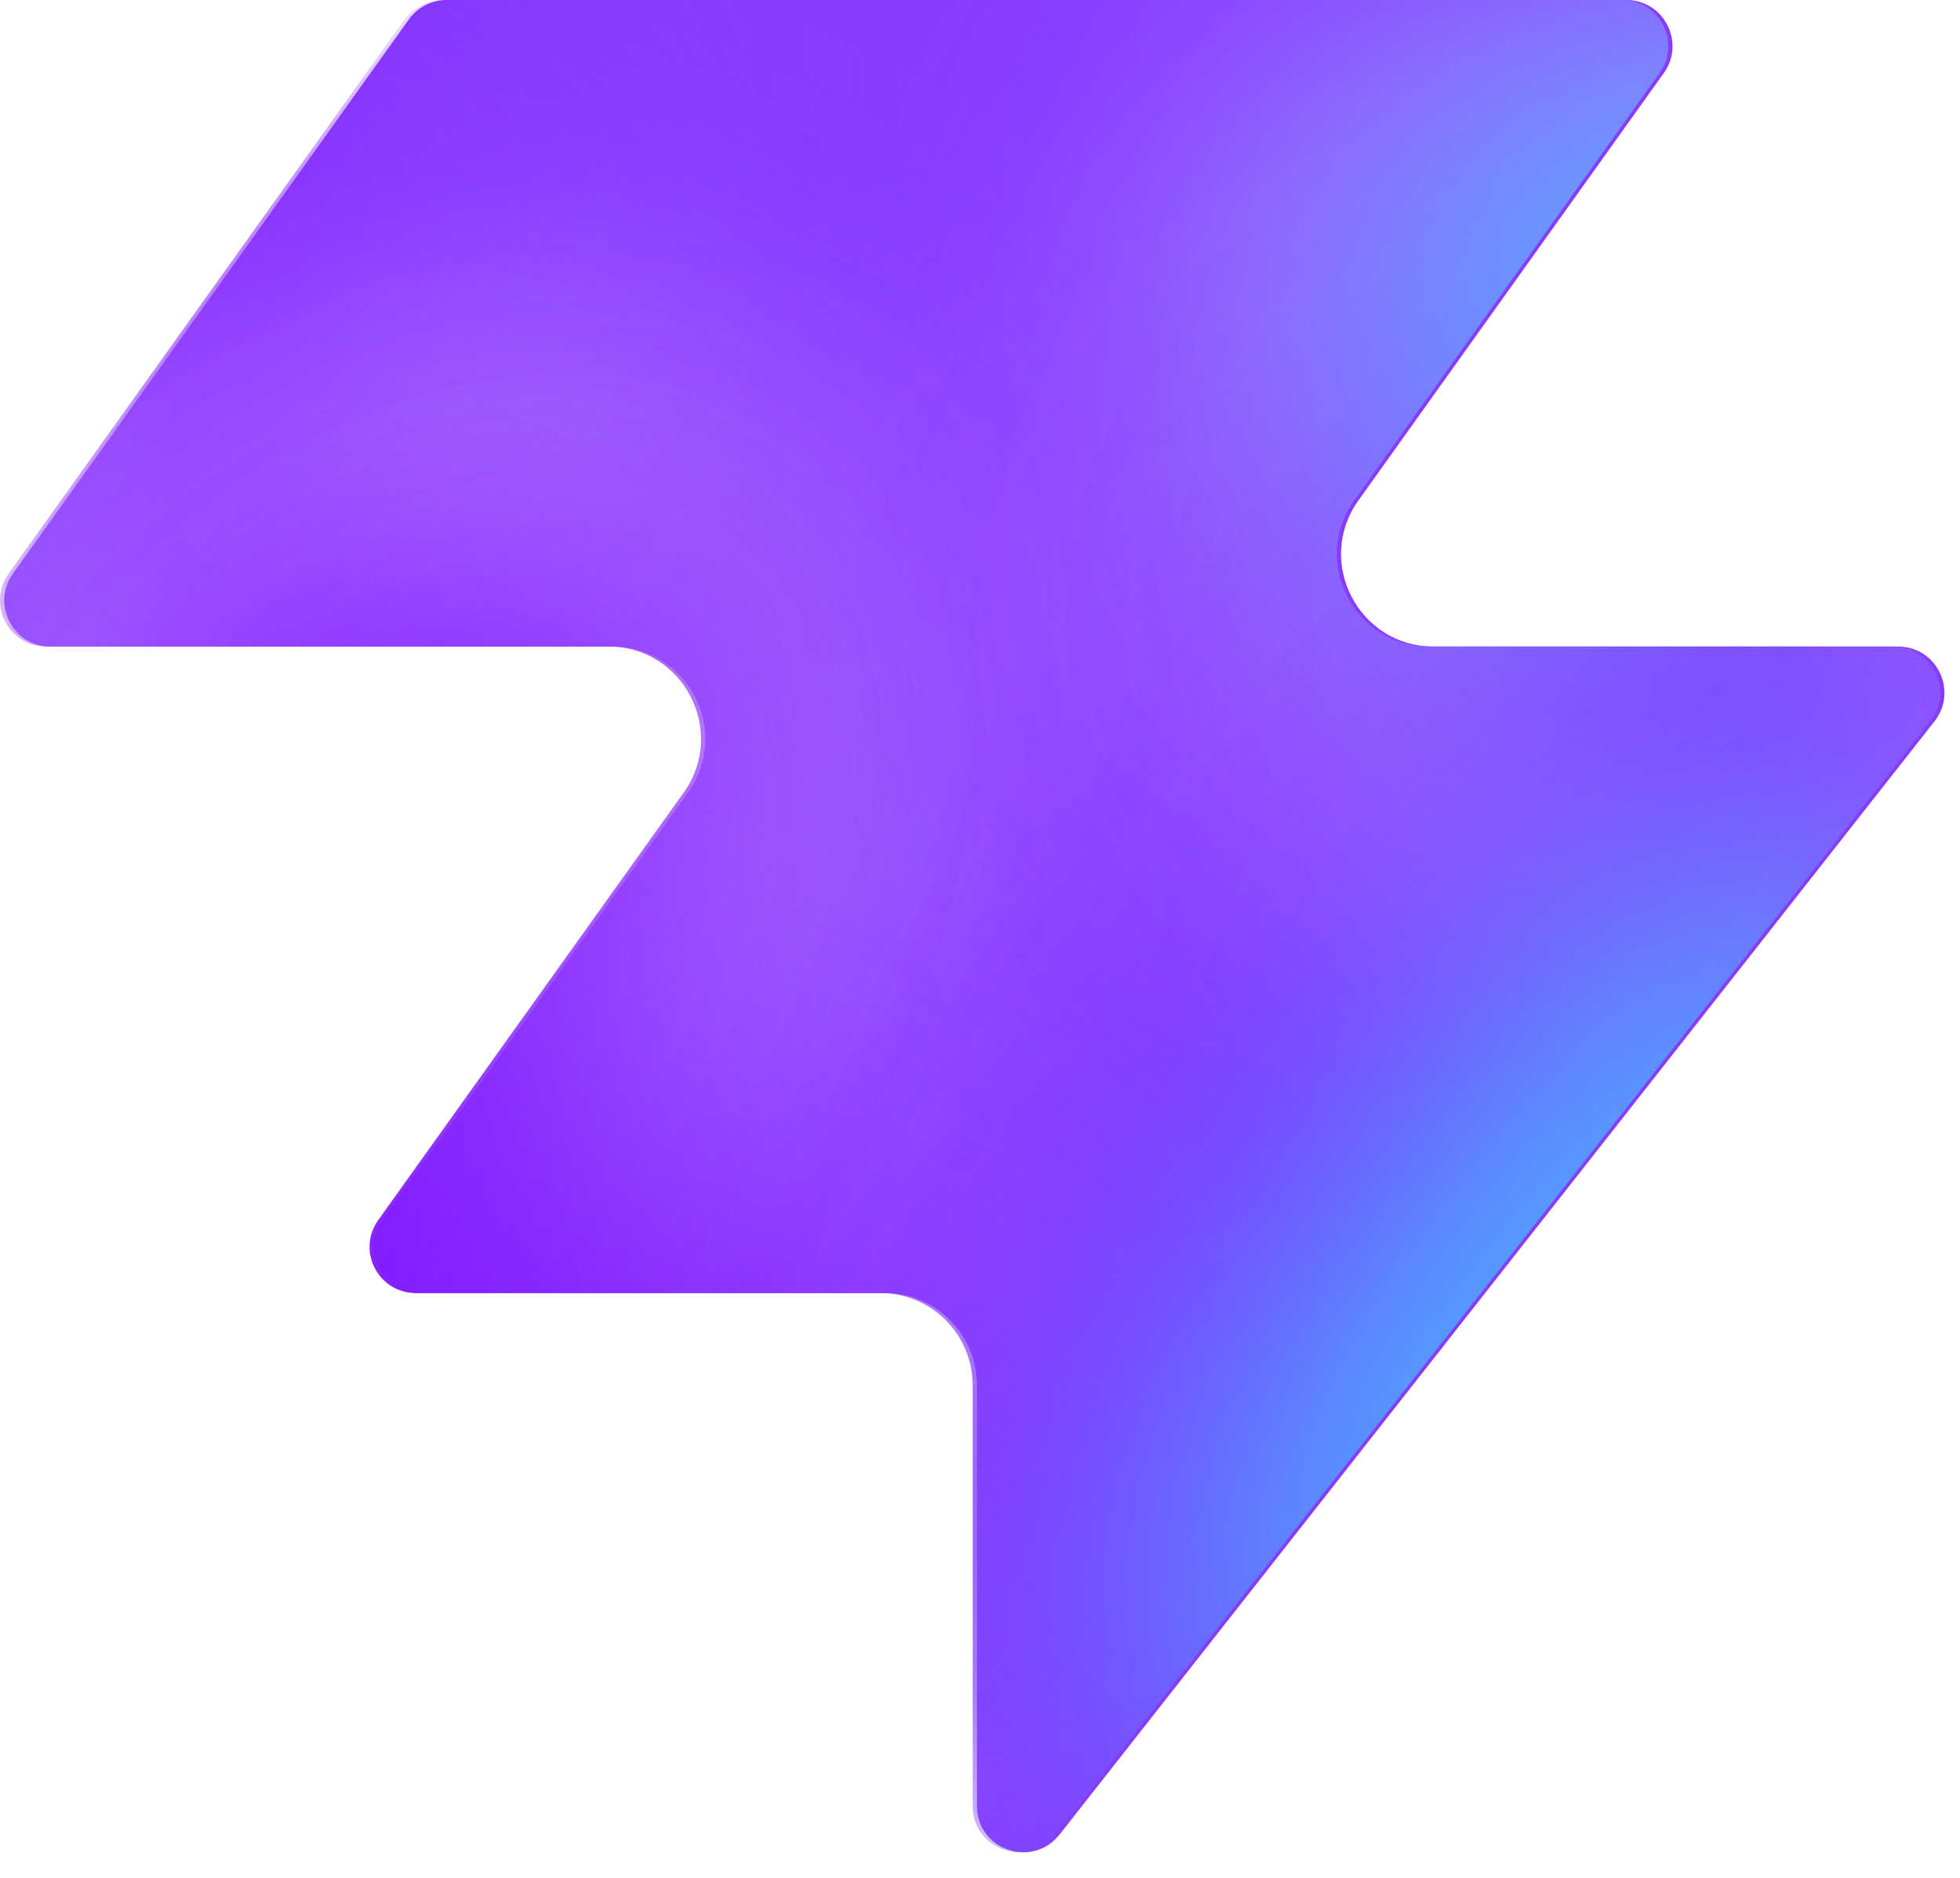
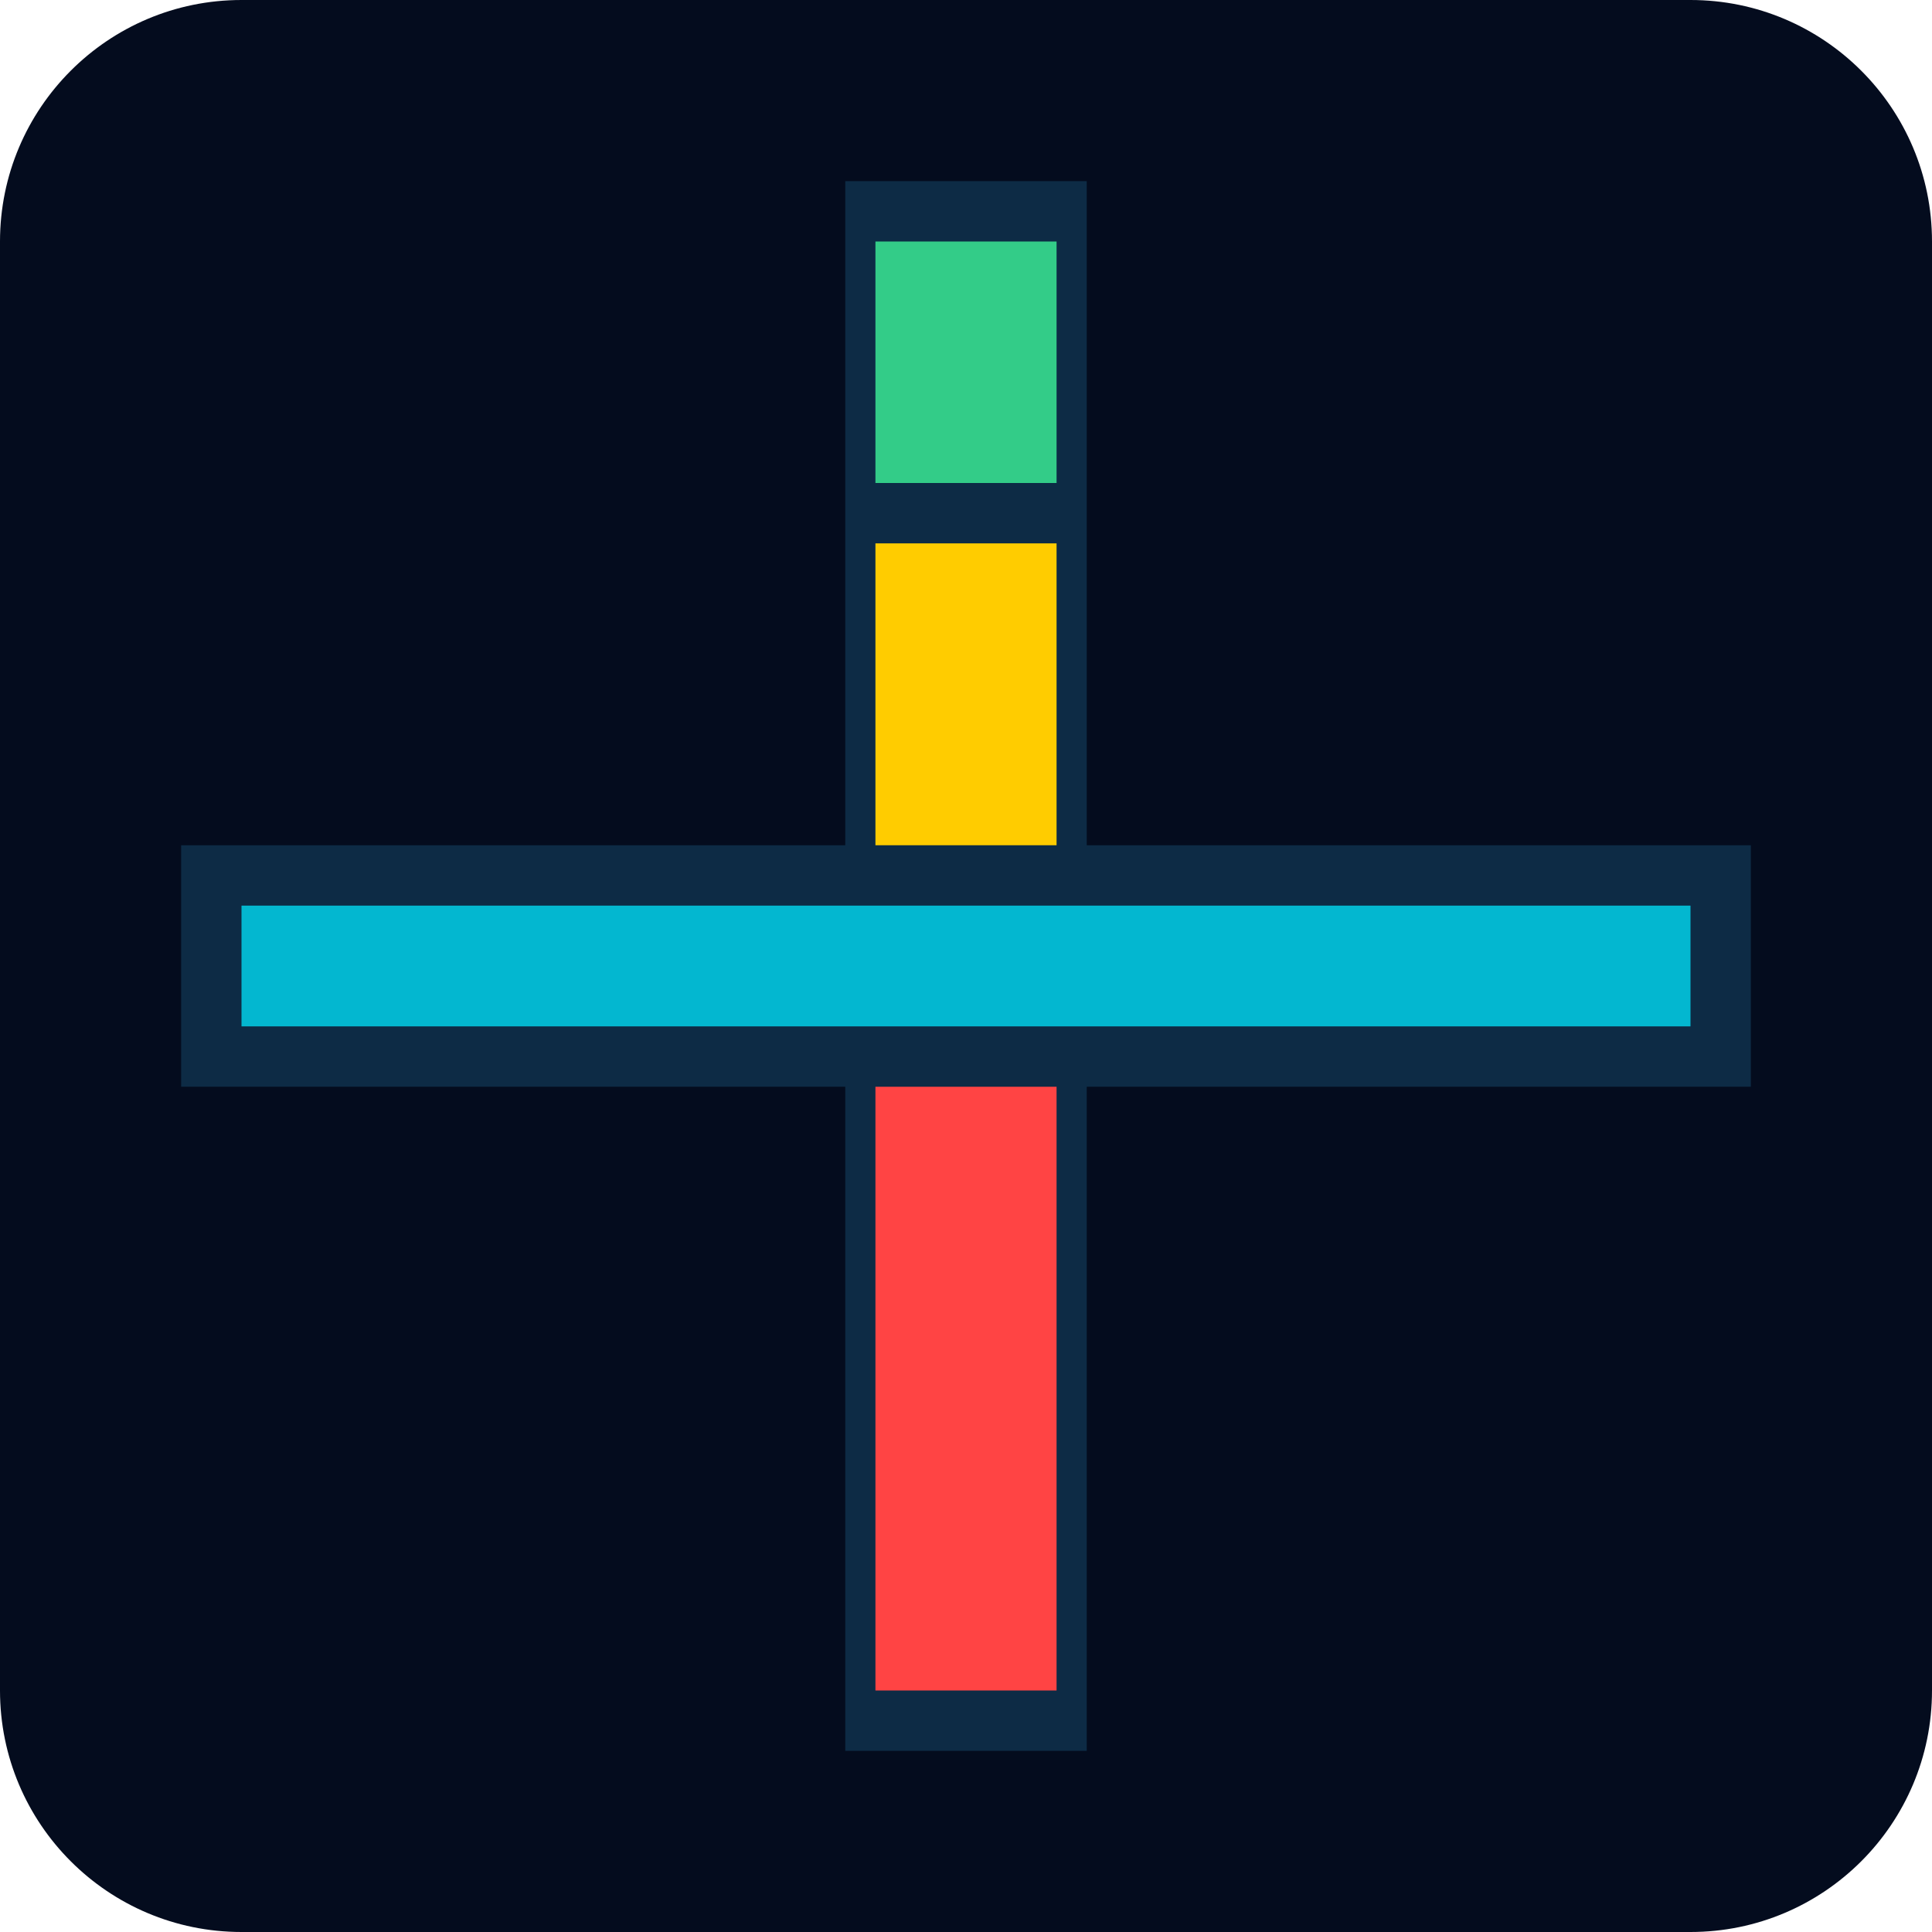
- <svg xmlns="http://www.w3.org/2000/svg" width="48" height="46" fill="none" viewBox="0 0 48 46">
-   <path fill="#863bff" d="M25.946 44.938c-.664.845-2.021.375-2.021-.698V33.937a2.26 2.26 0 0 0-2.262-2.262H10.287c-.92 0-1.456-1.04-.92-1.788l7.48-10.471c1.07-1.497 0-3.578-1.842-3.578H1.237c-.92 0-1.456-1.04-.92-1.788L10.013.474c.214-.297.556-.474.92-.474h28.894c.92 0 1.456 1.04.92 1.788l-7.48 10.471c-1.07 1.498 0 3.579 1.842 3.579h11.377c.943 0 1.473 1.088.89 1.83L25.947 44.94z" style="fill:#863bff;fill:color(display-p3 .525 .23 1);fill-opacity:1" />
-   <mask id="a" width="48" height="46" x="0" y="0" maskUnits="userSpaceOnUse" style="mask-type:alpha">
-     <path fill="#000" d="M25.842 44.938c-.664.844-2.021.375-2.021-.698V33.937a2.26 2.26 0 0 0-2.262-2.262H10.183c-.92 0-1.456-1.04-.92-1.788l7.48-10.471c1.07-1.498 0-3.579-1.842-3.579H1.133c-.92 0-1.456-1.04-.92-1.787L9.91.473c.214-.297.556-.474.92-.474h28.894c.92 0 1.456 1.04.92 1.788l-7.48 10.471c-1.07 1.498 0 3.578 1.842 3.578h11.377c.943 0 1.473 1.088.89 1.832L25.843 44.94z" style="fill:#000;fill-opacity:1" />
-   </mask>
-   <g mask="url(#a)">
-     <g filter="url(#b)">
-       <ellipse cx="5.508" cy="14.704" fill="#ede6ff" rx="5.508" ry="14.704" style="fill:#ede6ff;fill:color(display-p3 .927 .903 1);fill-opacity:1" transform="matrix(.00324 1 1 -.00324 -4.47 31.516)" />
-     </g>
-     <g filter="url(#c)">
-       <ellipse cx="10.399" cy="29.851" fill="#ede6ff" rx="10.399" ry="29.851" style="fill:#ede6ff;fill:color(display-p3 .927 .903 1);fill-opacity:1" transform="matrix(.00324 1 1 -.00324 -39.328 7.883)" />
-     </g>
-     <g filter="url(#d)">
-       <ellipse cx="5.508" cy="30.487" fill="#7e14ff" rx="5.508" ry="30.487" style="fill:#7e14ff;fill:color(display-p3 .492 .077 1);fill-opacity:1" transform="rotate(89.814 -25.913 -14.639)scale(1 -1)" />
-     </g>
-     <g filter="url(#e)">
-       <ellipse cx="5.508" cy="30.599" fill="#7e14ff" rx="5.508" ry="30.599" style="fill:#7e14ff;fill:color(display-p3 .492 .077 1);fill-opacity:1" transform="rotate(89.814 -32.644 -3.334)scale(1 -1)" />
-     </g>
-     <g filter="url(#f)">
-       <ellipse cx="5.508" cy="30.599" fill="#7e14ff" rx="5.508" ry="30.599" style="fill:#7e14ff;fill:color(display-p3 .492 .077 1);fill-opacity:1" transform="matrix(.00324 1 1 -.00324 -34.34 30.47)" />
-     </g>
-     <g filter="url(#g)">
-       <ellipse cx="14.072" cy="22.078" fill="#ede6ff" rx="14.072" ry="22.078" style="fill:#ede6ff;fill:color(display-p3 .927 .903 1);fill-opacity:1" transform="rotate(93.35 24.506 48.493)scale(-1 1)" />
-     </g>
-     <g filter="url(#h)">
-       <ellipse cx="3.47" cy="21.501" fill="#7e14ff" rx="3.47" ry="21.501" style="fill:#7e14ff;fill:color(display-p3 .492 .077 1);fill-opacity:1" transform="rotate(89.009 28.708 47.59)scale(-1 1)" />
-     </g>
-     <g filter="url(#i)">
-       <ellipse cx="3.47" cy="21.501" fill="#7e14ff" rx="3.47" ry="21.501" style="fill:#7e14ff;fill:color(display-p3 .492 .077 1);fill-opacity:1" transform="rotate(89.009 28.708 47.59)scale(-1 1)" />
-     </g>
-     <g filter="url(#j)">
-       <ellipse cx=".387" cy="8.972" fill="#7e14ff" rx="4.407" ry="29.108" style="fill:#7e14ff;fill:color(display-p3 .492 .077 1);fill-opacity:1" transform="rotate(39.51 .387 8.972)" />
-     </g>
-     <g filter="url(#k)">
-       <ellipse cx="47.523" cy="-6.092" fill="#7e14ff" rx="4.407" ry="29.108" style="fill:#7e14ff;fill:color(display-p3 .492 .077 1);fill-opacity:1" transform="rotate(37.892 47.523 -6.092)" />
-     </g>
-     <g filter="url(#l)">
-       <ellipse cx="41.412" cy="6.333" fill="#47bfff" rx="5.971" ry="9.665" style="fill:#47bfff;fill:color(display-p3 .28 .748 1);fill-opacity:1" transform="rotate(37.892 41.412 6.333)" />
-     </g>
-     <g filter="url(#m)">
-       <ellipse cx="-1.879" cy="38.332" fill="#7e14ff" rx="4.407" ry="29.108" style="fill:#7e14ff;fill:color(display-p3 .492 .077 1);fill-opacity:1" transform="rotate(37.892 -1.88 38.332)" />
-     </g>
-     <g filter="url(#n)">
-       <ellipse cx="-1.879" cy="38.332" fill="#7e14ff" rx="4.407" ry="29.108" style="fill:#7e14ff;fill:color(display-p3 .492 .077 1);fill-opacity:1" transform="rotate(37.892 -1.88 38.332)" />
-     </g>
-     <g filter="url(#o)">
-       <ellipse cx="35.651" cy="29.907" fill="#7e14ff" rx="4.407" ry="29.108" style="fill:#7e14ff;fill:color(display-p3 .492 .077 1);fill-opacity:1" transform="rotate(37.892 35.651 29.907)" />
-     </g>
-     <g filter="url(#p)">
-       <ellipse cx="38.418" cy="32.4" fill="#47bfff" rx="5.971" ry="15.297" style="fill:#47bfff;fill:color(display-p3 .28 .748 1);fill-opacity:1" transform="rotate(37.892 38.418 32.4)" />
-     </g>
-   </g>
-   <defs>
-     <filter id="b" width="60.045" height="41.654" x="-19.77" y="16.149" color-interpolation-filters="sRGB" filterUnits="userSpaceOnUse">
-       <feFlood flood-opacity="0" result="BackgroundImageFix" />
-       <feBlend in="SourceGraphic" in2="BackgroundImageFix" result="shape" />
-       <feGaussianBlur result="effect1_foregroundBlur_2002_17158" stdDeviation="7.659" />
-     </filter>
-     <filter id="c" width="90.34" height="51.437" x="-54.613" y="-7.533" color-interpolation-filters="sRGB" filterUnits="userSpaceOnUse">
-       <feFlood flood-opacity="0" result="BackgroundImageFix" />
-       <feBlend in="SourceGraphic" in2="BackgroundImageFix" result="shape" />
-       <feGaussianBlur result="effect1_foregroundBlur_2002_17158" stdDeviation="7.659" />
-     </filter>
-     <filter id="d" width="79.355" height="29.4" x="-49.64" y="2.03" color-interpolation-filters="sRGB" filterUnits="userSpaceOnUse">
-       <feFlood flood-opacity="0" result="BackgroundImageFix" />
-       <feBlend in="SourceGraphic" in2="BackgroundImageFix" result="shape" />
-       <feGaussianBlur result="effect1_foregroundBlur_2002_17158" stdDeviation="4.596" />
-     </filter>
-     <filter id="e" width="79.579" height="29.4" x="-45.045" y="20.029" color-interpolation-filters="sRGB" filterUnits="userSpaceOnUse">
-       <feFlood flood-opacity="0" result="BackgroundImageFix" />
-       <feBlend in="SourceGraphic" in2="BackgroundImageFix" result="shape" />
-       <feGaussianBlur result="effect1_foregroundBlur_2002_17158" stdDeviation="4.596" />
-     </filter>
-     <filter id="f" width="79.579" height="29.4" x="-43.513" y="21.178" color-interpolation-filters="sRGB" filterUnits="userSpaceOnUse">
-       <feFlood flood-opacity="0" result="BackgroundImageFix" />
-       <feBlend in="SourceGraphic" in2="BackgroundImageFix" result="shape" />
-       <feGaussianBlur result="effect1_foregroundBlur_2002_17158" stdDeviation="4.596" />
-     </filter>
-     <filter id="g" width="74.749" height="58.852" x="15.756" y="-17.901" color-interpolation-filters="sRGB" filterUnits="userSpaceOnUse">
-       <feFlood flood-opacity="0" result="BackgroundImageFix" />
-       <feBlend in="SourceGraphic" in2="BackgroundImageFix" result="shape" />
-       <feGaussianBlur result="effect1_foregroundBlur_2002_17158" stdDeviation="7.659" />
-     </filter>
-     <filter id="h" width="61.377" height="25.362" x="23.548" y="2.284" color-interpolation-filters="sRGB" filterUnits="userSpaceOnUse">
-       <feFlood flood-opacity="0" result="BackgroundImageFix" />
-       <feBlend in="SourceGraphic" in2="BackgroundImageFix" result="shape" />
-       <feGaussianBlur result="effect1_foregroundBlur_2002_17158" stdDeviation="4.596" />
-     </filter>
-     <filter id="i" width="61.377" height="25.362" x="23.548" y="2.284" color-interpolation-filters="sRGB" filterUnits="userSpaceOnUse">
-       <feFlood flood-opacity="0" result="BackgroundImageFix" />
-       <feBlend in="SourceGraphic" in2="BackgroundImageFix" result="shape" />
-       <feGaussianBlur result="effect1_foregroundBlur_2002_17158" stdDeviation="4.596" />
-     </filter>
-     <filter id="j" width="56.045" height="63.649" x="-27.636" y="-22.853" color-interpolation-filters="sRGB" filterUnits="userSpaceOnUse">
-       <feFlood flood-opacity="0" result="BackgroundImageFix" />
-       <feBlend in="SourceGraphic" in2="BackgroundImageFix" result="shape" />
-       <feGaussianBlur result="effect1_foregroundBlur_2002_17158" stdDeviation="4.596" />
-     </filter>
-     <filter id="k" width="54.814" height="64.646" x="20.116" y="-38.415" color-interpolation-filters="sRGB" filterUnits="userSpaceOnUse">
-       <feFlood flood-opacity="0" result="BackgroundImageFix" />
-       <feBlend in="SourceGraphic" in2="BackgroundImageFix" result="shape" />
-       <feGaussianBlur result="effect1_foregroundBlur_2002_17158" stdDeviation="4.596" />
-     </filter>
-     <filter id="l" width="33.541" height="35.313" x="24.641" y="-11.323" color-interpolation-filters="sRGB" filterUnits="userSpaceOnUse">
-       <feFlood flood-opacity="0" result="BackgroundImageFix" />
-       <feBlend in="SourceGraphic" in2="BackgroundImageFix" result="shape" />
-       <feGaussianBlur result="effect1_foregroundBlur_2002_17158" stdDeviation="4.596" />
-     </filter>
-     <filter id="m" width="54.814" height="64.646" x="-29.286" y="6.009" color-interpolation-filters="sRGB" filterUnits="userSpaceOnUse">
-       <feFlood flood-opacity="0" result="BackgroundImageFix" />
-       <feBlend in="SourceGraphic" in2="BackgroundImageFix" result="shape" />
-       <feGaussianBlur result="effect1_foregroundBlur_2002_17158" stdDeviation="4.596" />
-     </filter>
-     <filter id="n" width="54.814" height="64.646" x="-29.286" y="6.009" color-interpolation-filters="sRGB" filterUnits="userSpaceOnUse">
-       <feFlood flood-opacity="0" result="BackgroundImageFix" />
-       <feBlend in="SourceGraphic" in2="BackgroundImageFix" result="shape" />
-       <feGaussianBlur result="effect1_foregroundBlur_2002_17158" stdDeviation="4.596" />
-     </filter>
-     <filter id="o" width="54.814" height="64.646" x="8.244" y="-2.416" color-interpolation-filters="sRGB" filterUnits="userSpaceOnUse">
-       <feFlood flood-opacity="0" result="BackgroundImageFix" />
-       <feBlend in="SourceGraphic" in2="BackgroundImageFix" result="shape" />
-       <feGaussianBlur result="effect1_foregroundBlur_2002_17158" stdDeviation="4.596" />
-     </filter>
-     <filter id="p" width="39.409" height="43.623" x="18.713" y="10.588" color-interpolation-filters="sRGB" filterUnits="userSpaceOnUse">
-       <feFlood flood-opacity="0" result="BackgroundImageFix" />
-       <feBlend in="SourceGraphic" in2="BackgroundImageFix" result="shape" />
-       <feGaussianBlur result="effect1_foregroundBlur_2002_17158" stdDeviation="4.596" />
-     </filter>
-   </defs>
+ <svg xmlns="http://www.w3.org/2000/svg" viewBox="0 0 32 32" width="32" height="32">
+   <rect width="32" height="32" rx="4" fill="#040c1e" />
+   <rect x="14" y="3" width="4" height="26" fill="#0d2b45" />
+   <rect x="14.5" y="17" width="3" height="11" fill="#ff4444" />
+   <rect x="14.5" y="9" width="3" height="7" fill="#ffcc00" />
+   <rect x="14.5" y="4" width="3" height="4" fill="#33cc88" />
+   <rect x="3" y="14" width="26" height="4" fill="#0d2b45" />
+   <rect x="4" y="15" width="24" height="2" fill="#00e5ff" opacity="0.75" />
</svg>
